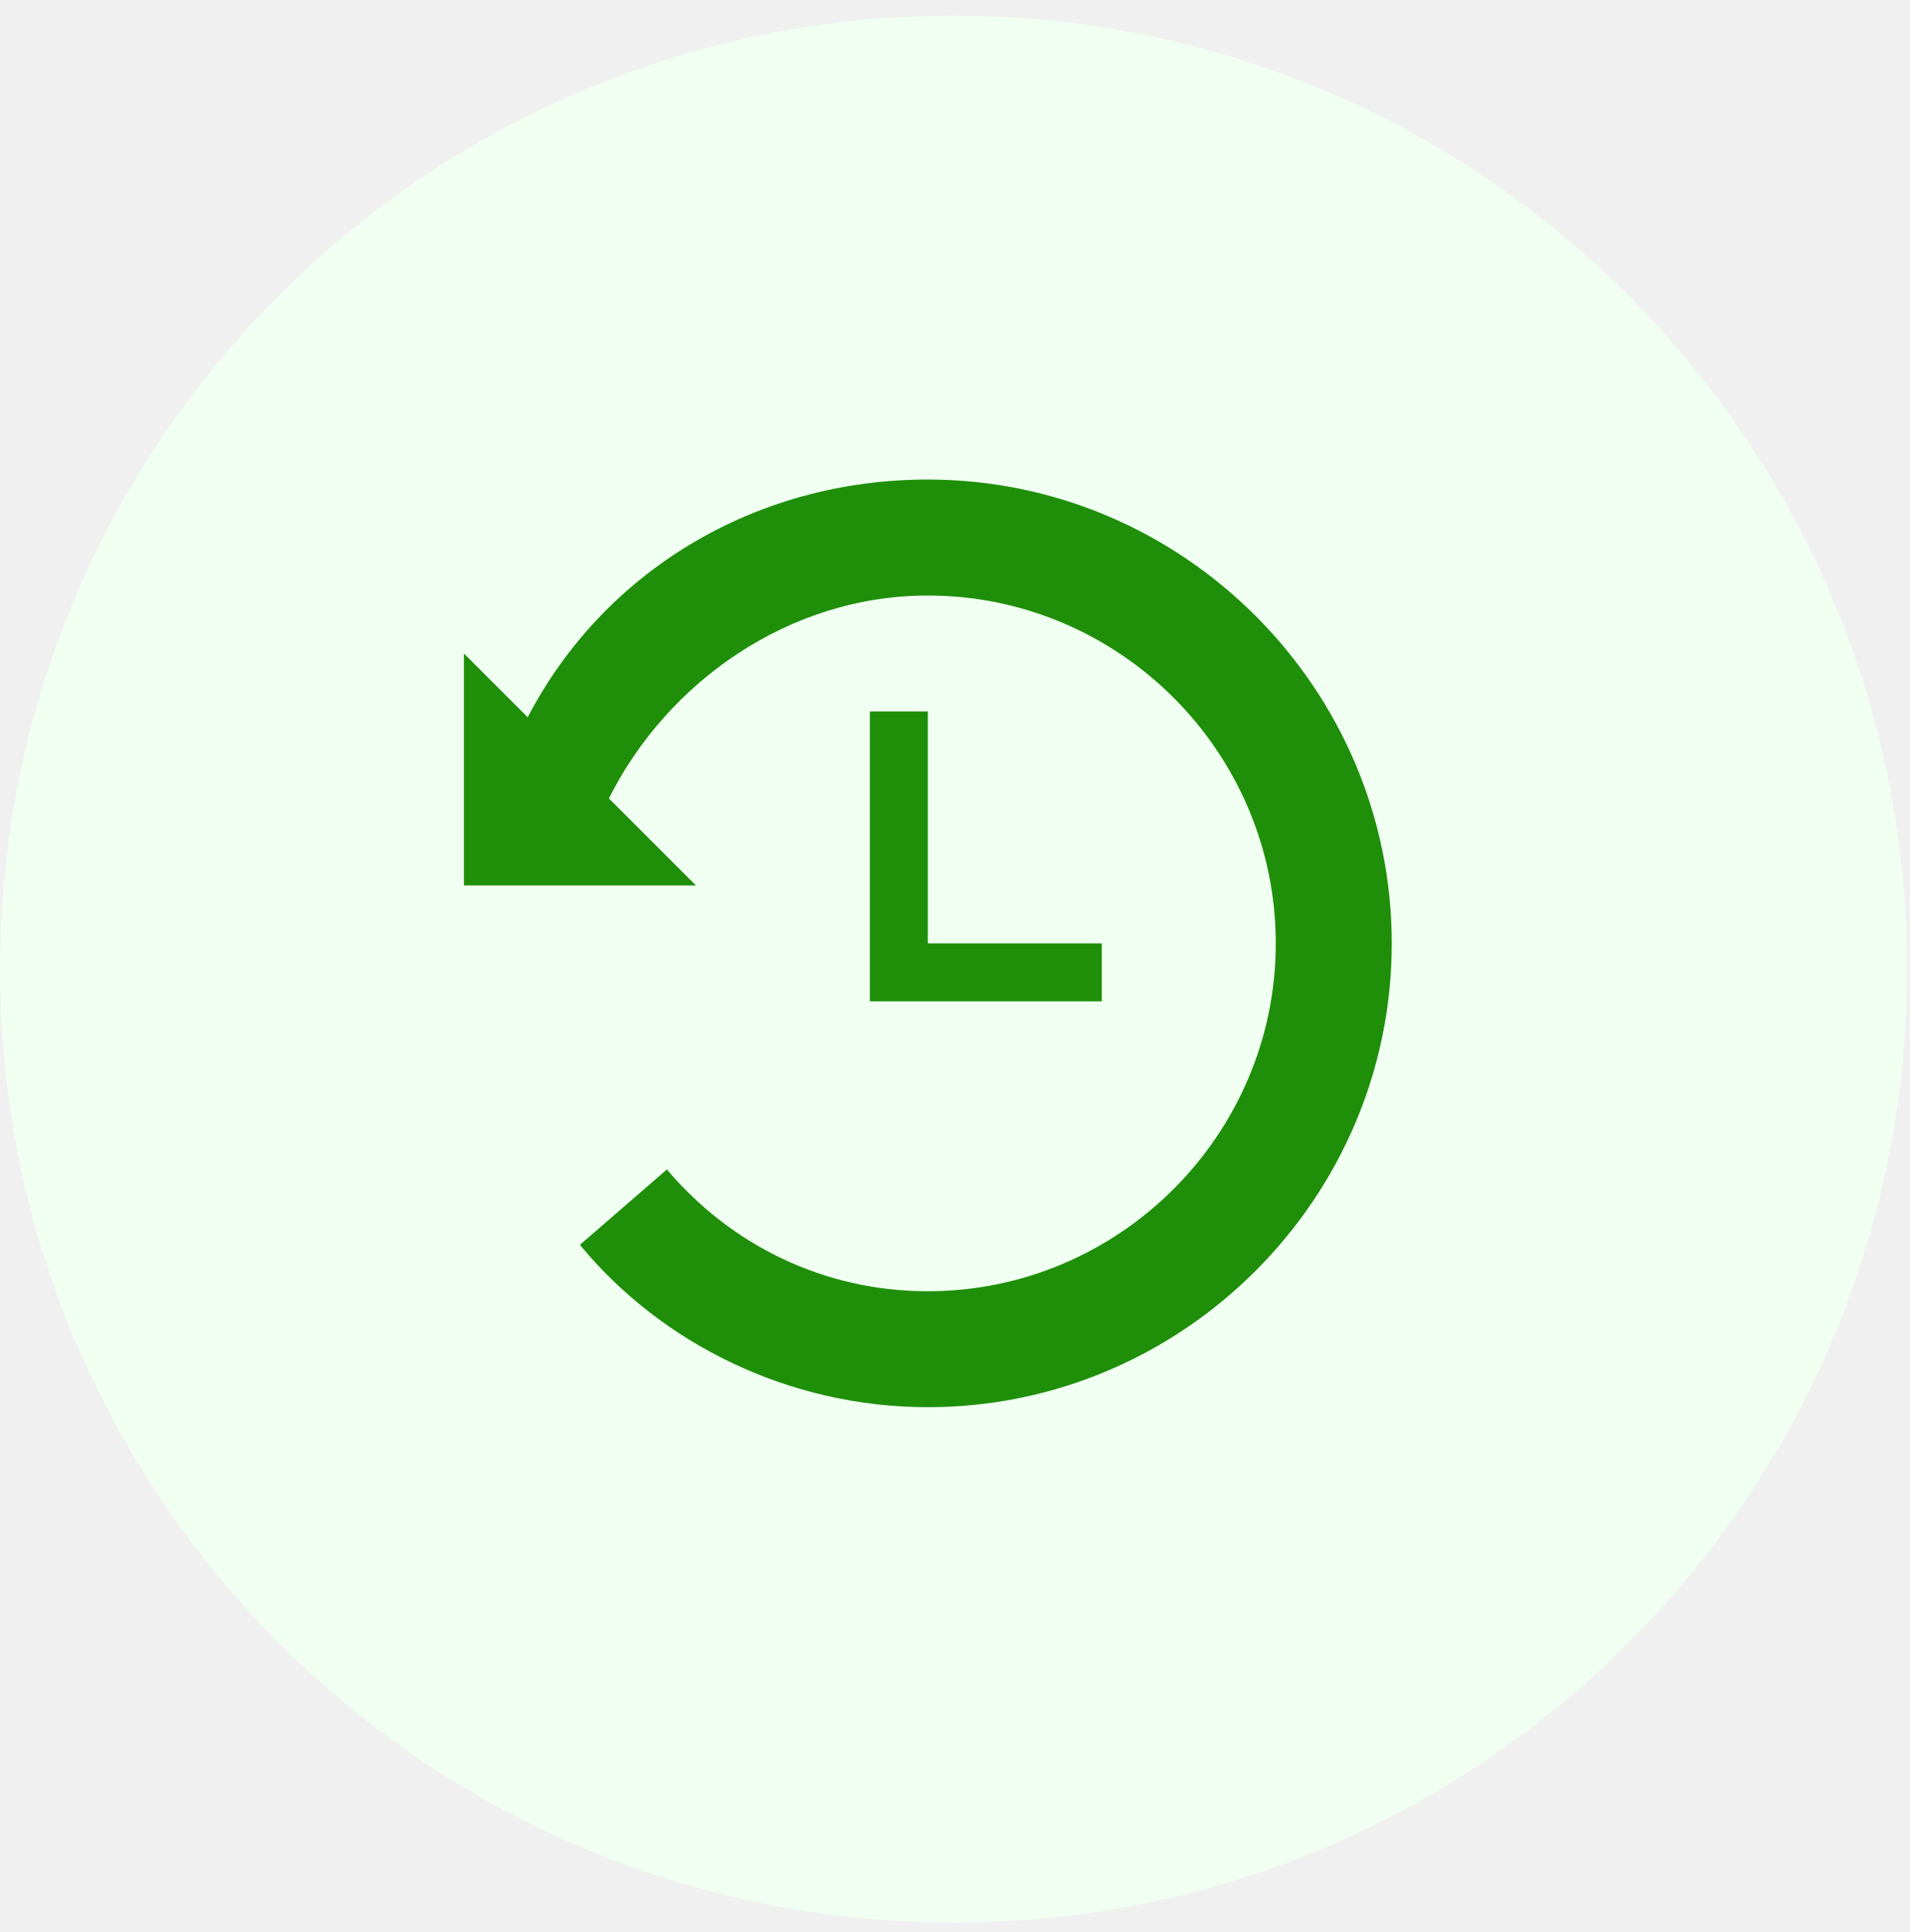
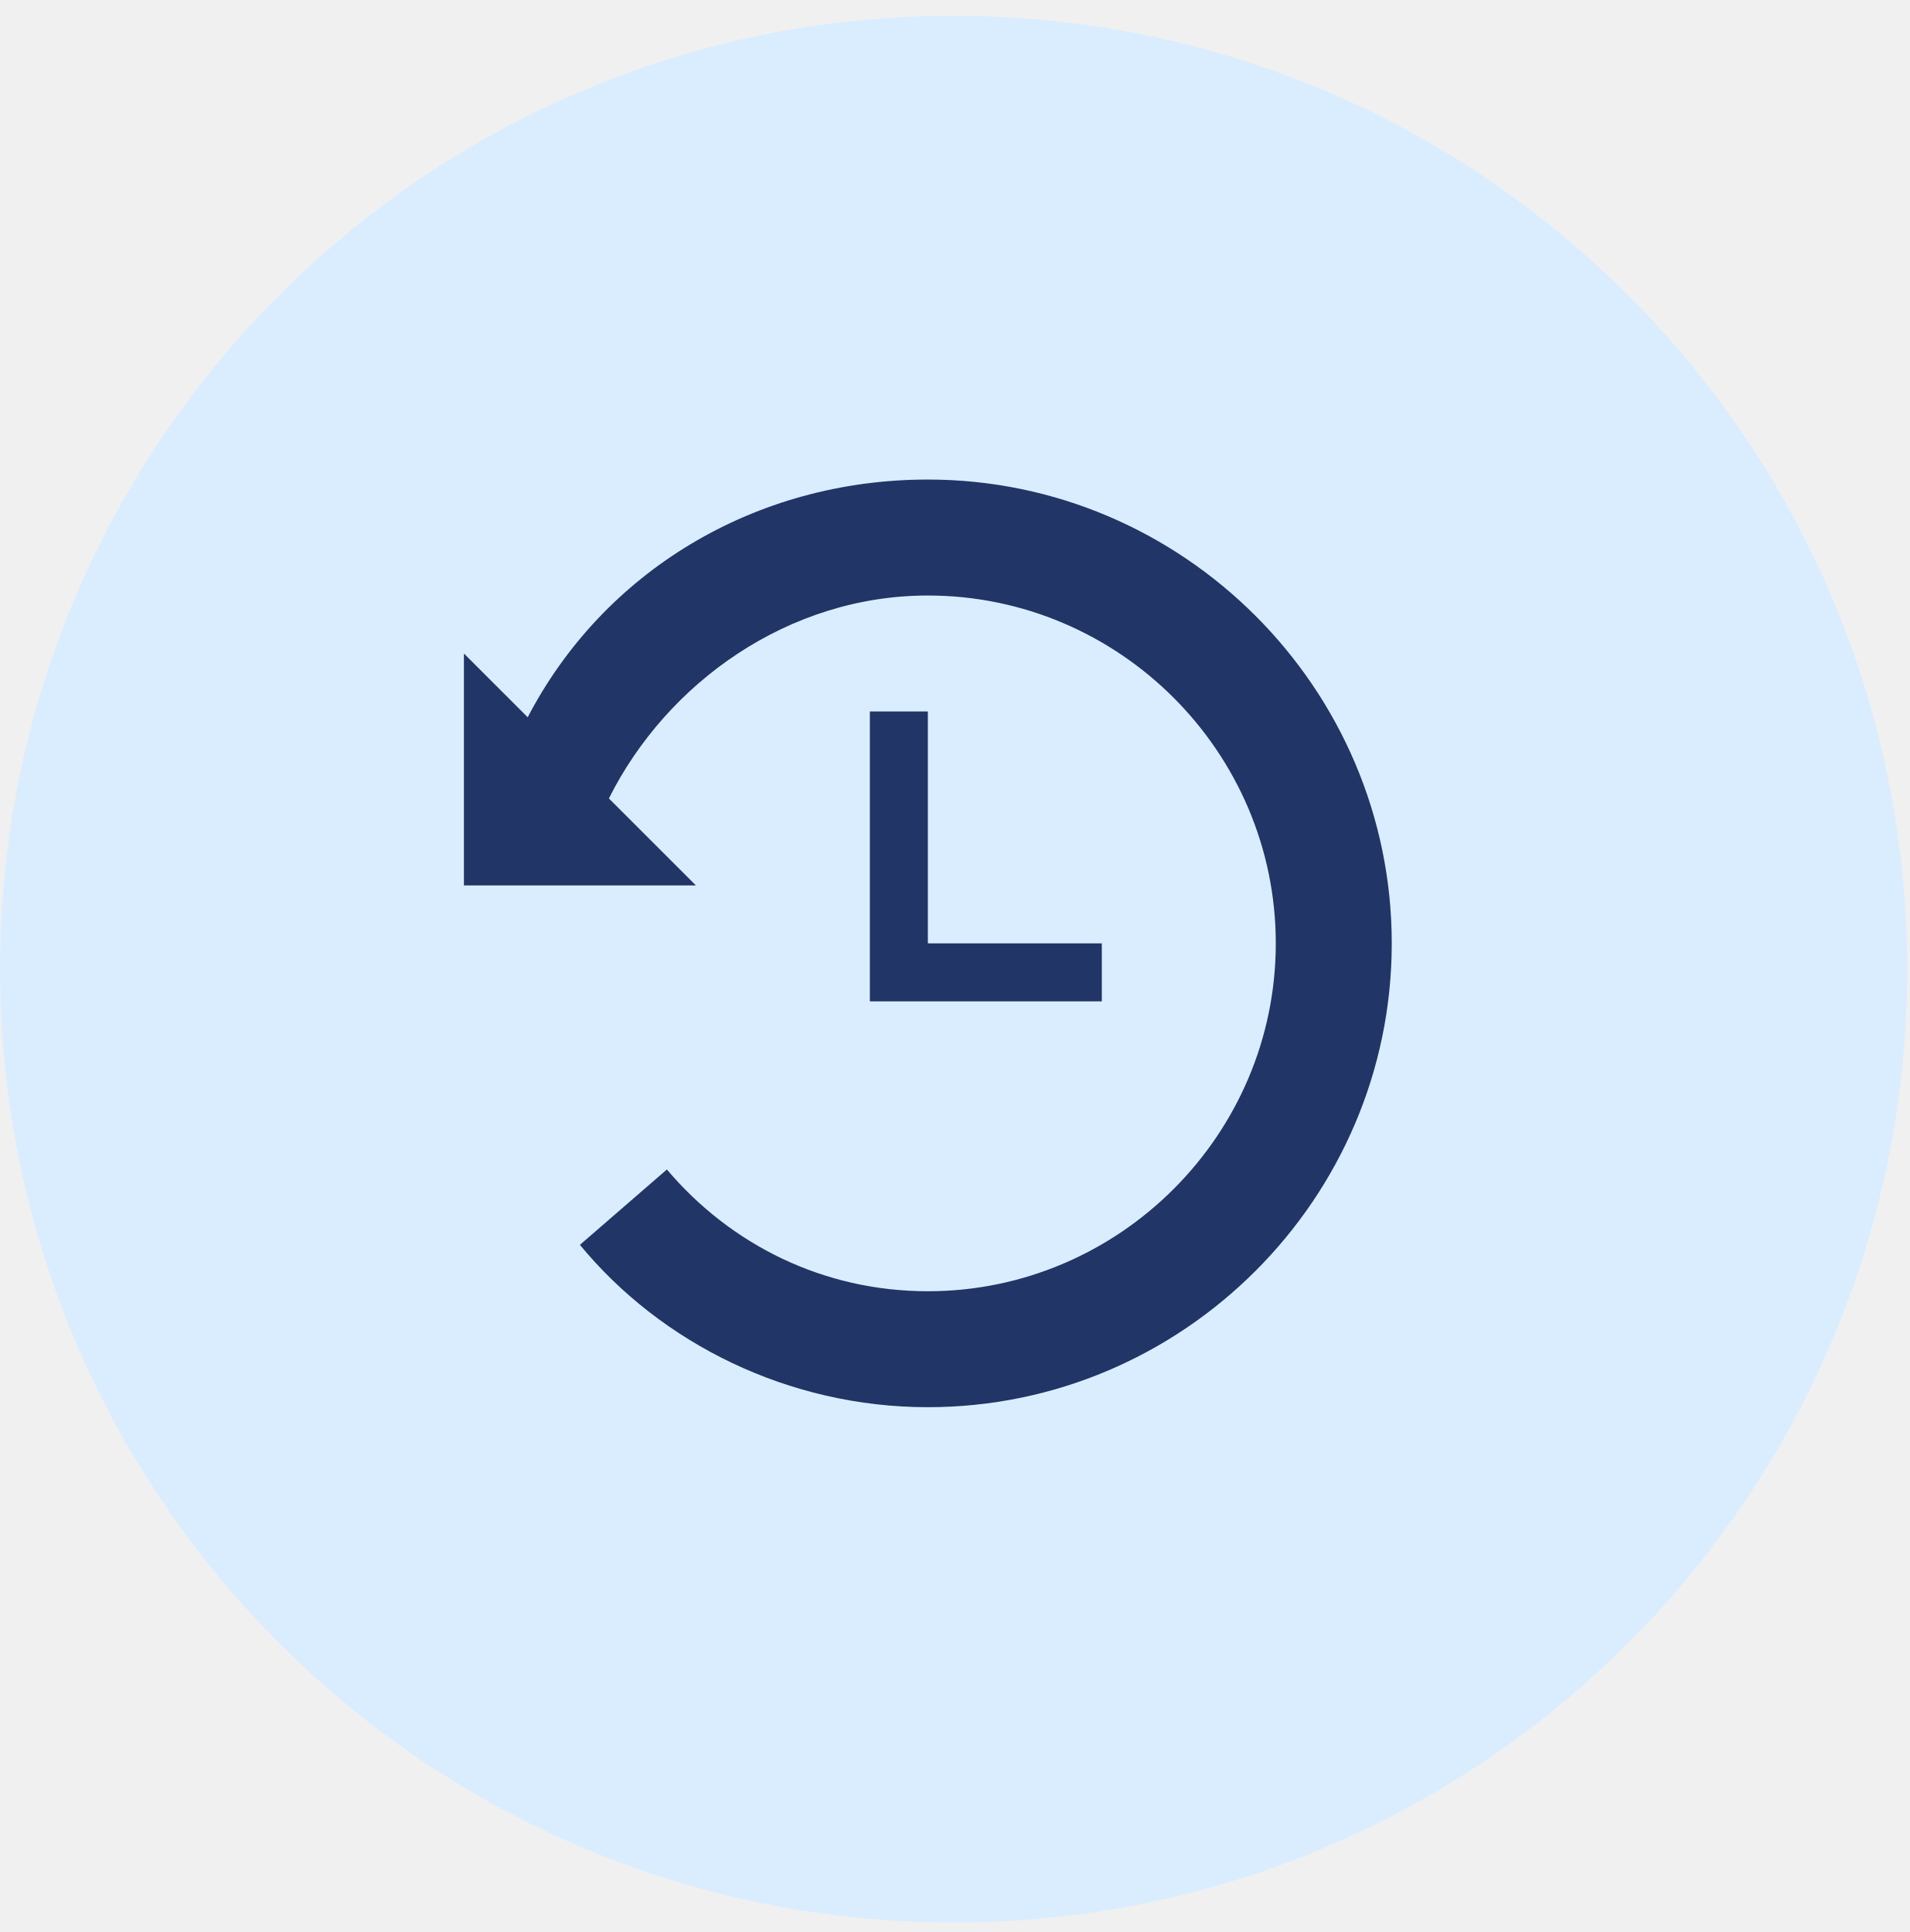
<svg xmlns="http://www.w3.org/2000/svg" width="83" height="84" viewBox="0 0 83 84" fill="none">
-   <circle cx="41.452" cy="42.137" r="41.452" fill="#F0FFF1" />
+   <circle cx="41.452" cy="42.137" r="41.452" fill="#DAEDFE" />
  <g clip-path="url(#clip0_20_2)">
-     <path d="M40.333 30.933H37.812V43.537H47.895V41.016H40.333V30.933Z" fill="#1F8F0A" />
-     <path d="M40.333 20.85C32.77 20.85 26.216 24.884 22.939 31.185L20.166 28.413V38.496H30.25L26.468 34.715C28.989 29.673 34.283 25.892 40.333 25.892C48.651 25.892 55.457 32.698 55.457 41.016C55.457 49.335 48.651 56.141 40.333 56.141C35.795 56.141 31.762 54.124 28.989 50.847L25.208 54.124C28.737 58.41 34.283 61.182 40.333 61.182C51.424 61.182 60.498 52.108 60.498 41.016C60.498 29.925 51.424 20.85 40.333 20.85Z" fill="#1F8F0A" />
+     <path d="M40.333 30.933H37.812V43.537H47.895V41.016H40.333V30.933Z" fill="#213567" />
+     <path d="M40.333 20.85C32.77 20.85 26.216 24.884 22.939 31.185L20.166 28.413V38.496H30.25L26.468 34.715C28.989 29.673 34.283 25.892 40.333 25.892C48.651 25.892 55.457 32.698 55.457 41.016C55.457 49.335 48.651 56.141 40.333 56.141C35.795 56.141 31.762 54.124 28.989 50.847L25.208 54.124C28.737 58.41 34.283 61.182 40.333 61.182C51.424 61.182 60.498 52.108 60.498 41.016C60.498 29.925 51.424 20.85 40.333 20.85Z" fill="#213567" />
  </g>
  <defs>
    <clipPath id="clip0_20_2">
      <rect width="40.332" height="40.332" fill="white" transform="translate(20.1665 20.8503)" />
    </clipPath>
  </defs>
</svg>
